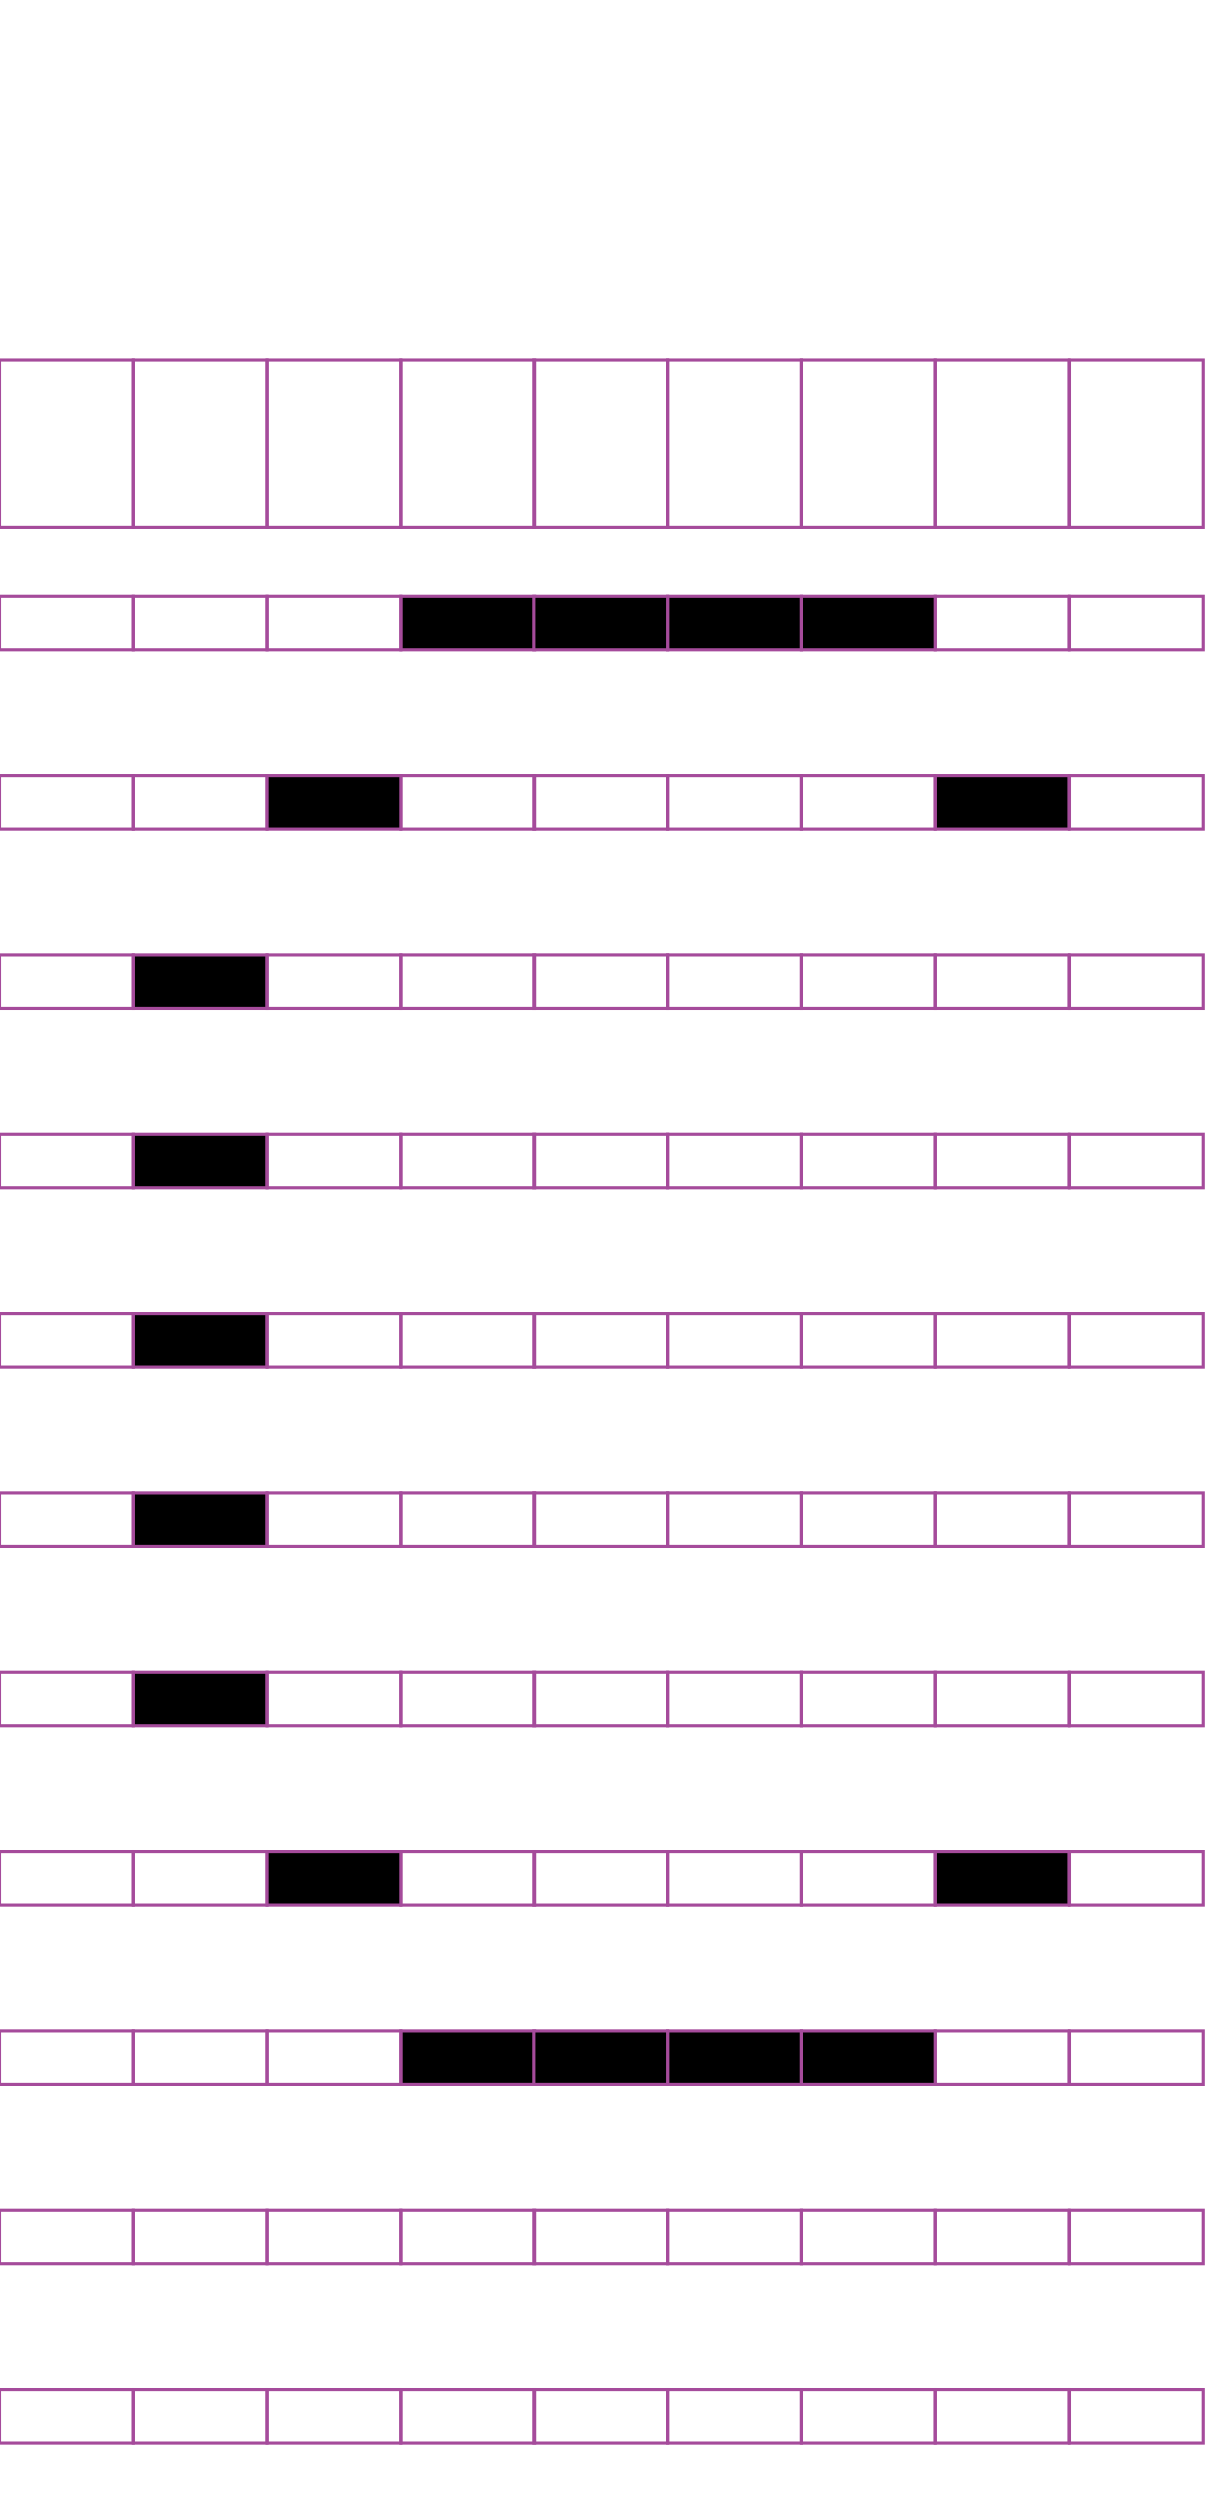
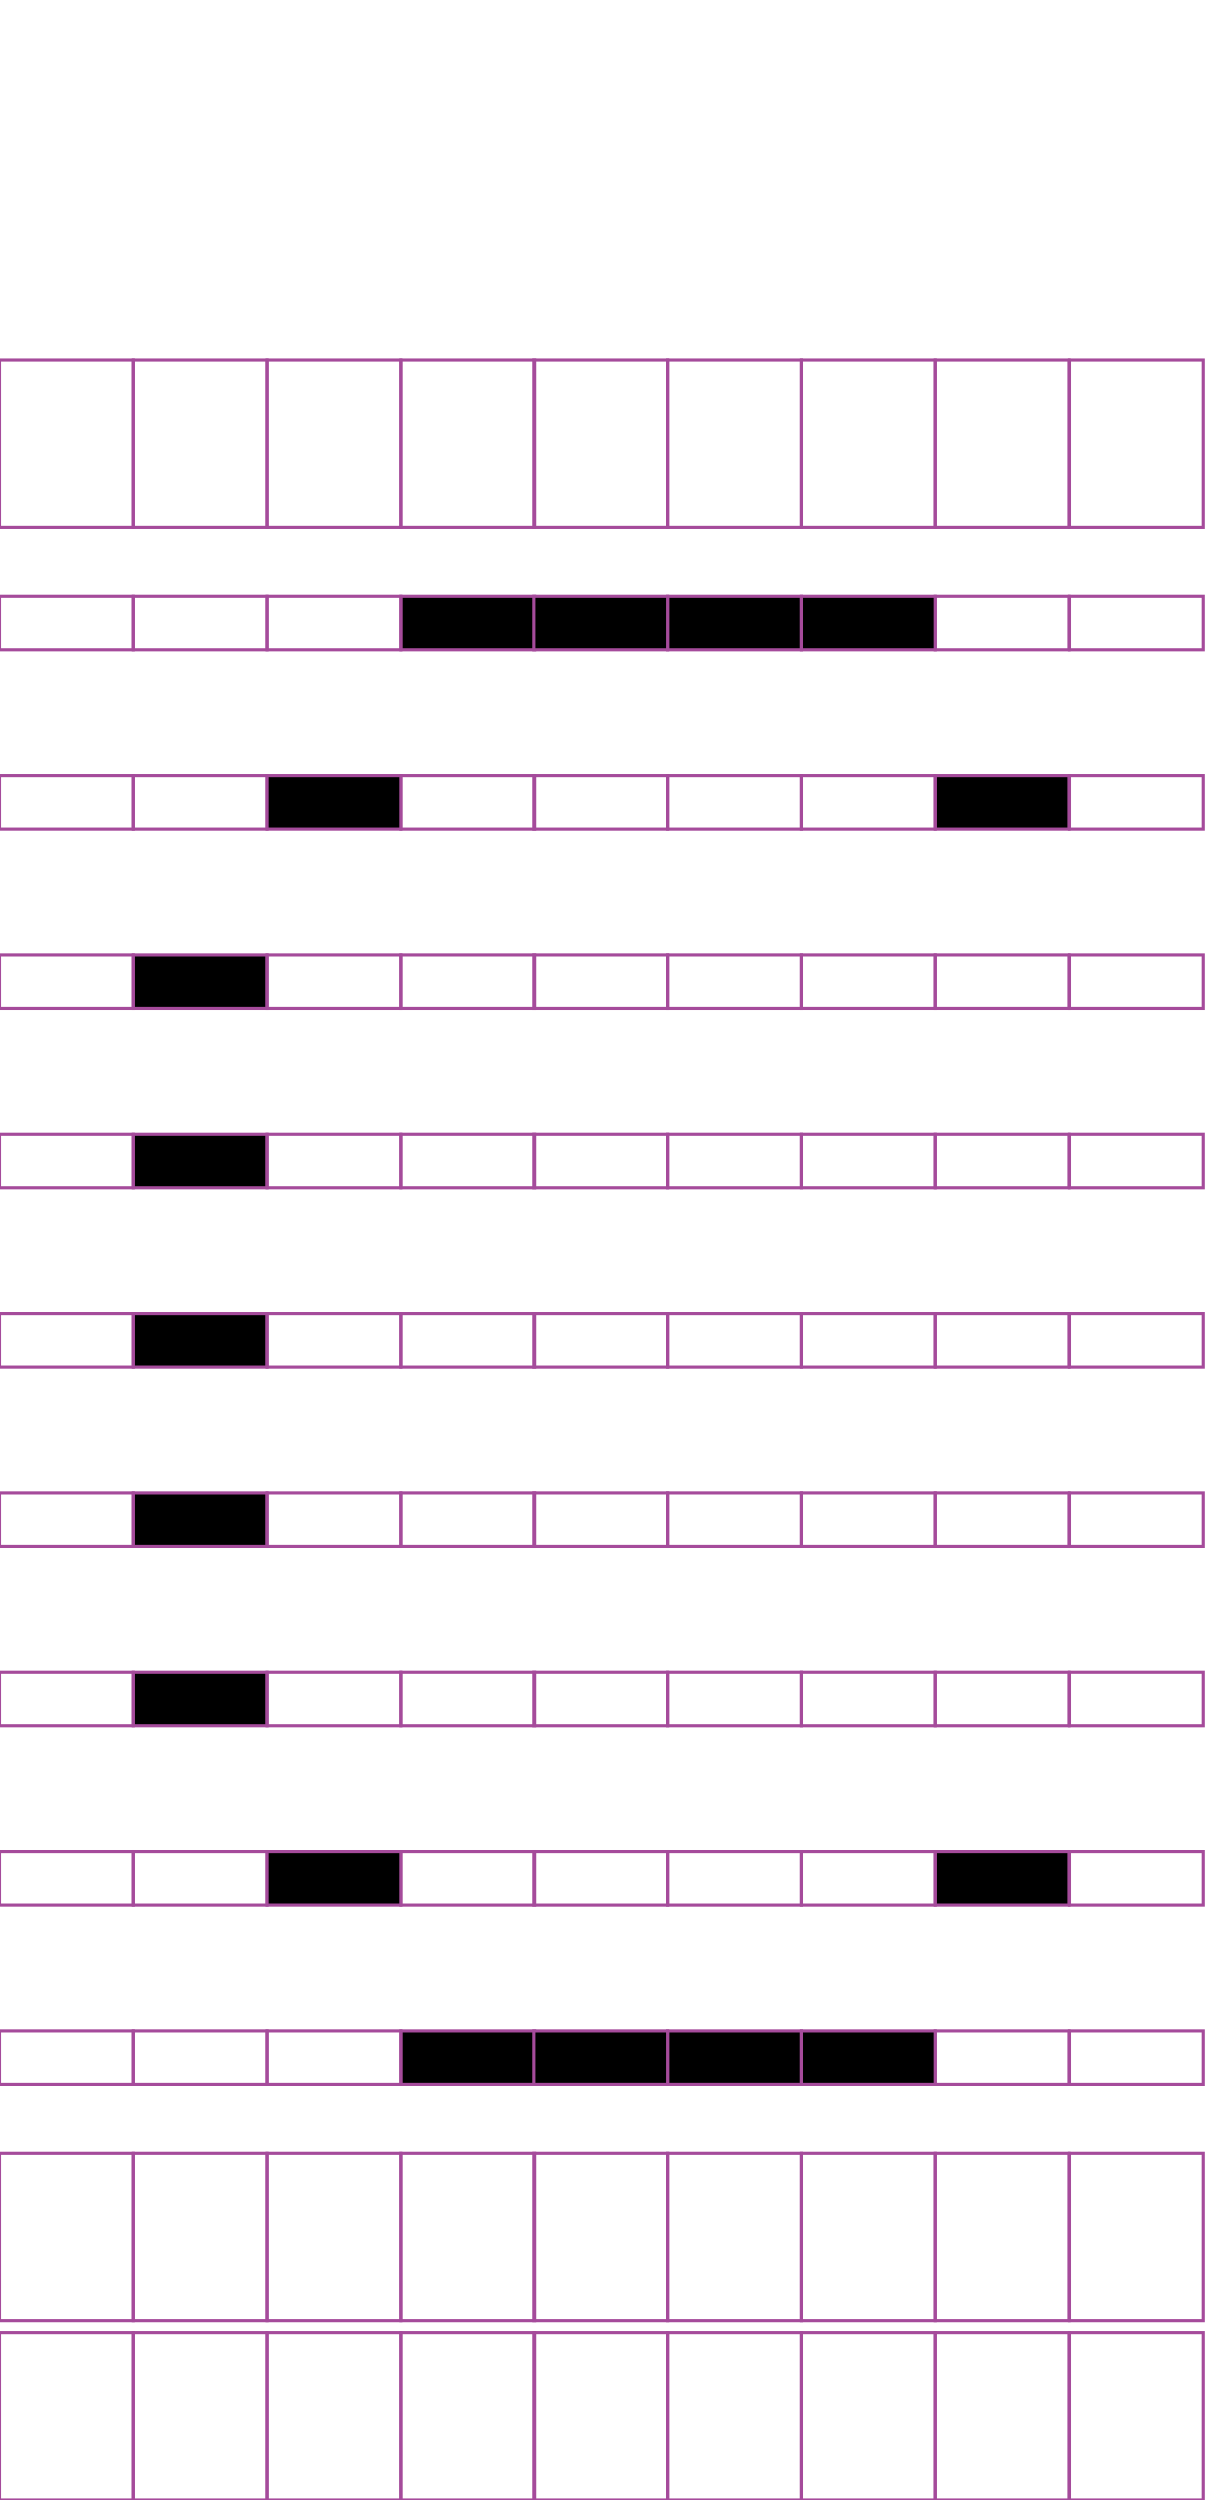
<svg xmlns="http://www.w3.org/2000/svg" version="1.1" id="Layer_1" x="0px" y="0px" width="382.68px" height="794.488px" viewBox="0 0 382.68 794.488" enable-background="new 0 0 382.68 794.488" xml:space="preserve">
  <rect x="42.354" y="114.413" fill="none" stroke="#A54B9B" stroke-miterlimit="10" width="42.521" height="53.191" />
  <rect x="-0.166" y="114.413" fill="none" stroke="#A54B9B" stroke-miterlimit="10" width="42.52" height="53.191" />
  <rect x="127.395" y="114.413" fill="none" stroke="#A54B9B" stroke-miterlimit="10" width="42.521" height="53.191" />
  <rect x="84.875" y="114.413" fill="none" stroke="#A54B9B" stroke-miterlimit="10" width="42.52" height="53.191" />
  <rect x="212.172" y="114.413" fill="none" stroke="#A54B9B" stroke-miterlimit="10" width="42.52" height="53.191" />
  <rect x="169.652" y="114.413" fill="none" stroke="#A54B9B" stroke-miterlimit="10" width="42.521" height="53.191" />
-   <rect x="297.213" y="114.413" fill="none" stroke="#A54B9B" stroke-miterlimit="10" width="42.521" height="53.191" />
-   <rect x="254.691" y="114.413" fill="none" stroke="#A54B9B" stroke-miterlimit="10" width="42.521" height="53.191" />
+   <rect x="297.213" y="114.413" fill="none" stroke="#A54B9B" stroke-miterlimit="10" width="42.52" height="53.191" />
+   <rect x="254.692" y="114.413" fill="none" stroke="#A54B9B" stroke-miterlimit="10" width="42.521" height="53.191" />
  <rect x="339.864" y="114.413" fill="none" stroke="#A54B9B" stroke-miterlimit="10" width="42.521" height="53.191" />
  <rect x="42.354" y="189.493" fill="none" stroke="#A54B9B" stroke-miterlimit="10" width="42.521" height="17.009" />
  <rect x="-0.166" y="189.493" fill="none" stroke="#A54B9B" stroke-miterlimit="10" width="42.52" height="17.009" />
  <rect x="127.395" y="189.493" stroke="#A54B9B" stroke-miterlimit="10" width="42.521" height="17.009" />
  <rect x="84.875" y="189.493" fill="none" stroke="#A54B9B" stroke-miterlimit="10" width="42.52" height="17.009" />
  <rect x="212.172" y="189.493" stroke="#A54B9B" stroke-miterlimit="10" width="42.52" height="17.009" />
  <rect x="169.652" y="189.493" stroke="#A54B9B" stroke-miterlimit="10" width="42.521" height="17.009" />
-   <rect x="297.213" y="189.493" fill="none" stroke="#A54B9B" stroke-miterlimit="10" width="42.521" height="17.009" />
-   <rect x="254.691" y="189.493" stroke="#A54B9B" stroke-miterlimit="10" width="42.521" height="17.009" />
+   <rect x="297.213" y="189.493" fill="none" stroke="#A54B9B" stroke-miterlimit="10" width="42.52" height="17.009" />
+   <rect x="254.692" y="189.493" stroke="#A54B9B" stroke-miterlimit="10" width="42.521" height="17.009" />
  <rect x="339.864" y="189.493" fill="none" stroke="#A54B9B" stroke-miterlimit="10" width="42.521" height="17.009" />
  <rect x="42.354" y="246.484" fill="none" stroke="#A54B9B" stroke-miterlimit="10" width="42.521" height="17.008" />
  <rect x="-0.166" y="246.484" fill="none" stroke="#A54B9B" stroke-miterlimit="10" width="42.52" height="17.008" />
  <rect x="127.395" y="246.484" fill="none" stroke="#A54B9B" stroke-miterlimit="10" width="42.521" height="17.008" />
  <rect x="84.875" y="246.484" stroke="#A54B9B" stroke-miterlimit="10" width="42.52" height="17.008" />
  <rect x="212.172" y="246.484" fill="none" stroke="#A54B9B" stroke-miterlimit="10" width="42.52" height="17.008" />
  <rect x="169.652" y="246.484" fill="none" stroke="#A54B9B" stroke-miterlimit="10" width="42.521" height="17.008" />
-   <rect x="297.213" y="246.484" stroke="#A54B9B" stroke-miterlimit="10" width="42.521" height="17.008" />
-   <rect x="254.691" y="246.484" fill="none" stroke="#A54B9B" stroke-miterlimit="10" width="42.521" height="17.008" />
+   <rect x="297.213" y="246.484" stroke="#A54B9B" stroke-miterlimit="10" width="42.52" height="17.008" />
+   <rect x="254.692" y="246.484" fill="none" stroke="#A54B9B" stroke-miterlimit="10" width="42.521" height="17.008" />
  <rect x="339.864" y="246.484" fill="none" stroke="#A54B9B" stroke-miterlimit="10" width="42.521" height="17.008" />
  <rect x="42.354" y="303.472" stroke="#A54B9B" stroke-miterlimit="10" width="42.521" height="17.009" />
  <rect x="-0.166" y="303.472" fill="none" stroke="#A54B9B" stroke-miterlimit="10" width="42.52" height="17.009" />
  <rect x="127.395" y="303.472" fill="none" stroke="#A54B9B" stroke-miterlimit="10" width="42.521" height="17.009" />
  <rect x="84.875" y="303.472" fill="none" stroke="#A54B9B" stroke-miterlimit="10" width="42.52" height="17.009" />
  <rect x="212.172" y="303.472" fill="none" stroke="#A54B9B" stroke-miterlimit="10" width="42.52" height="17.009" />
  <rect x="169.652" y="303.472" fill="none" stroke="#A54B9B" stroke-miterlimit="10" width="42.521" height="17.009" />
-   <rect x="297.213" y="303.472" fill="none" stroke="#A54B9B" stroke-miterlimit="10" width="42.521" height="17.009" />
-   <rect x="254.691" y="303.472" fill="none" stroke="#A54B9B" stroke-miterlimit="10" width="42.521" height="17.009" />
+   <rect x="297.213" y="303.472" fill="none" stroke="#A54B9B" stroke-miterlimit="10" width="42.52" height="17.009" />
+   <rect x="254.692" y="303.472" fill="none" stroke="#A54B9B" stroke-miterlimit="10" width="42.521" height="17.009" />
  <rect x="339.864" y="303.472" fill="none" stroke="#A54B9B" stroke-miterlimit="10" width="42.521" height="17.009" />
  <rect x="42.354" y="360.463" stroke="#A54B9B" stroke-miterlimit="10" width="42.521" height="17.008" />
  <rect x="-0.166" y="360.463" fill="none" stroke="#A54B9B" stroke-miterlimit="10" width="42.52" height="17.008" />
  <rect x="127.395" y="360.463" fill="none" stroke="#A54B9B" stroke-miterlimit="10" width="42.521" height="17.008" />
  <rect x="84.875" y="360.463" fill="none" stroke="#A54B9B" stroke-miterlimit="10" width="42.52" height="17.008" />
  <rect x="212.172" y="360.463" fill="none" stroke="#A54B9B" stroke-miterlimit="10" width="42.52" height="17.008" />
  <rect x="169.652" y="360.463" fill="none" stroke="#A54B9B" stroke-miterlimit="10" width="42.521" height="17.008" />
-   <rect x="297.213" y="360.463" fill="none" stroke="#A54B9B" stroke-miterlimit="10" width="42.521" height="17.008" />
-   <rect x="254.691" y="360.463" fill="none" stroke="#A54B9B" stroke-miterlimit="10" width="42.521" height="17.008" />
+   <rect x="297.213" y="360.463" fill="none" stroke="#A54B9B" stroke-miterlimit="10" width="42.52" height="17.008" />
+   <rect x="254.692" y="360.463" fill="none" stroke="#A54B9B" stroke-miterlimit="10" width="42.521" height="17.008" />
  <rect x="339.864" y="360.463" fill="none" stroke="#A54B9B" stroke-miterlimit="10" width="42.521" height="17.008" />
  <rect x="42.354" y="417.452" stroke="#A54B9B" stroke-miterlimit="10" width="42.521" height="17.008" />
  <rect x="-0.166" y="417.452" fill="none" stroke="#A54B9B" stroke-miterlimit="10" width="42.52" height="17.008" />
  <rect x="127.395" y="417.452" fill="none" stroke="#A54B9B" stroke-miterlimit="10" width="42.521" height="17.008" />
  <rect x="84.875" y="417.452" fill="none" stroke="#A54B9B" stroke-miterlimit="10" width="42.52" height="17.008" />
  <rect x="212.172" y="417.452" fill="none" stroke="#A54B9B" stroke-miterlimit="10" width="42.52" height="17.008" />
  <rect x="169.652" y="417.452" fill="none" stroke="#A54B9B" stroke-miterlimit="10" width="42.521" height="17.008" />
-   <rect x="297.213" y="417.452" fill="none" stroke="#A54B9B" stroke-miterlimit="10" width="42.521" height="17.008" />
-   <rect x="254.691" y="417.452" fill="none" stroke="#A54B9B" stroke-miterlimit="10" width="42.521" height="17.008" />
+   <rect x="297.213" y="417.452" fill="none" stroke="#A54B9B" stroke-miterlimit="10" width="42.52" height="17.008" />
+   <rect x="254.692" y="417.452" fill="none" stroke="#A54B9B" stroke-miterlimit="10" width="42.521" height="17.008" />
  <rect x="339.864" y="417.452" fill="none" stroke="#A54B9B" stroke-miterlimit="10" width="42.521" height="17.008" />
  <rect x="42.354" y="474.442" stroke="#A54B9B" stroke-miterlimit="10" width="42.521" height="17.009" />
  <rect x="-0.166" y="474.442" fill="none" stroke="#A54B9B" stroke-miterlimit="10" width="42.52" height="17.009" />
  <rect x="127.395" y="474.442" fill="none" stroke="#A54B9B" stroke-miterlimit="10" width="42.521" height="17.009" />
  <rect x="84.875" y="474.442" fill="none" stroke="#A54B9B" stroke-miterlimit="10" width="42.52" height="17.009" />
  <rect x="212.172" y="474.442" fill="none" stroke="#A54B9B" stroke-miterlimit="10" width="42.52" height="17.009" />
  <rect x="169.652" y="474.442" fill="none" stroke="#A54B9B" stroke-miterlimit="10" width="42.521" height="17.009" />
-   <rect x="297.213" y="474.442" fill="none" stroke="#A54B9B" stroke-miterlimit="10" width="42.521" height="17.009" />
-   <rect x="254.691" y="474.442" fill="none" stroke="#A54B9B" stroke-miterlimit="10" width="42.521" height="17.009" />
+   <rect x="297.213" y="474.442" fill="none" stroke="#A54B9B" stroke-miterlimit="10" width="42.52" height="17.009" />
+   <rect x="254.692" y="474.442" fill="none" stroke="#A54B9B" stroke-miterlimit="10" width="42.521" height="17.009" />
  <rect x="339.864" y="474.442" fill="none" stroke="#A54B9B" stroke-miterlimit="10" width="42.521" height="17.009" />
-   <rect x="42.354" y="531.43" stroke="#A54B9B" stroke-miterlimit="10" width="42.521" height="17.011" />
-   <rect x="-0.166" y="531.43" fill="none" stroke="#A54B9B" stroke-miterlimit="10" width="42.52" height="17.011" />
-   <rect x="127.395" y="531.43" fill="none" stroke="#A54B9B" stroke-miterlimit="10" width="42.521" height="17.011" />
-   <rect x="84.875" y="531.43" fill="none" stroke="#A54B9B" stroke-miterlimit="10" width="42.52" height="17.011" />
-   <rect x="212.172" y="531.43" fill="none" stroke="#A54B9B" stroke-miterlimit="10" width="42.52" height="17.011" />
-   <rect x="169.652" y="531.43" fill="none" stroke="#A54B9B" stroke-miterlimit="10" width="42.521" height="17.011" />
-   <rect x="297.213" y="531.43" fill="none" stroke="#A54B9B" stroke-miterlimit="10" width="42.521" height="17.011" />
-   <rect x="254.691" y="531.43" fill="none" stroke="#A54B9B" stroke-miterlimit="10" width="42.521" height="17.011" />
-   <rect x="339.864" y="531.43" fill="none" stroke="#A54B9B" stroke-miterlimit="10" width="42.521" height="17.011" />
+   <rect x="42.354" y="531.43" stroke="#A54B9B" stroke-miterlimit="10" width="42.521" height="17.009" />
+   <rect x="-0.166" y="531.43" fill="none" stroke="#A54B9B" stroke-miterlimit="10" width="42.52" height="17.009" />
+   <rect x="127.395" y="531.43" fill="none" stroke="#A54B9B" stroke-miterlimit="10" width="42.521" height="17.009" />
+   <rect x="84.875" y="531.43" fill="none" stroke="#A54B9B" stroke-miterlimit="10" width="42.52" height="17.009" />
+   <rect x="212.172" y="531.43" fill="none" stroke="#A54B9B" stroke-miterlimit="10" width="42.52" height="17.009" />
+   <rect x="169.652" y="531.43" fill="none" stroke="#A54B9B" stroke-miterlimit="10" width="42.521" height="17.009" />
+   <rect x="297.213" y="531.43" fill="none" stroke="#A54B9B" stroke-miterlimit="10" width="42.52" height="17.009" />
+   <rect x="254.692" y="531.43" fill="none" stroke="#A54B9B" stroke-miterlimit="10" width="42.521" height="17.009" />
+   <rect x="339.864" y="531.43" fill="none" stroke="#A54B9B" stroke-miterlimit="10" width="42.521" height="17.009" />
  <rect x="42.354" y="588.42" fill="none" stroke="#A54B9B" stroke-miterlimit="10" width="42.521" height="17.01" />
  <rect x="-0.166" y="588.42" fill="none" stroke="#A54B9B" stroke-miterlimit="10" width="42.52" height="17.01" />
  <rect x="127.395" y="588.42" fill="none" stroke="#A54B9B" stroke-miterlimit="10" width="42.521" height="17.01" />
  <rect x="84.875" y="588.42" stroke="#A54B9B" stroke-miterlimit="10" width="42.52" height="17.01" />
  <rect x="212.172" y="588.42" fill="none" stroke="#A54B9B" stroke-miterlimit="10" width="42.52" height="17.01" />
  <rect x="169.652" y="588.42" fill="none" stroke="#A54B9B" stroke-miterlimit="10" width="42.521" height="17.01" />
-   <rect x="297.213" y="588.42" stroke="#A54B9B" stroke-miterlimit="10" width="42.521" height="17.01" />
-   <rect x="254.691" y="588.42" fill="none" stroke="#A54B9B" stroke-miterlimit="10" width="42.521" height="17.01" />
+   <rect x="297.213" y="588.42" stroke="#A54B9B" stroke-miterlimit="10" width="42.52" height="17.01" />
+   <rect x="254.692" y="588.42" fill="none" stroke="#A54B9B" stroke-miterlimit="10" width="42.521" height="17.01" />
  <rect x="339.864" y="588.42" fill="none" stroke="#A54B9B" stroke-miterlimit="10" width="42.521" height="17.01" />
  <rect x="42.354" y="645.412" fill="none" stroke="#A54B9B" stroke-miterlimit="10" width="42.521" height="17.008" />
  <rect x="-0.166" y="645.412" fill="none" stroke="#A54B9B" stroke-miterlimit="10" width="42.52" height="17.008" />
  <rect x="127.395" y="645.412" stroke="#A54B9B" stroke-miterlimit="10" width="42.521" height="17.008" />
  <rect x="84.875" y="645.412" fill="none" stroke="#A54B9B" stroke-miterlimit="10" width="42.52" height="17.008" />
  <rect x="212.172" y="645.412" stroke="#A54B9B" stroke-miterlimit="10" width="42.52" height="17.008" />
  <rect x="169.652" y="645.412" stroke="#A54B9B" stroke-miterlimit="10" width="42.521" height="17.008" />
-   <rect x="297.213" y="645.412" fill="none" stroke="#A54B9B" stroke-miterlimit="10" width="42.521" height="17.008" />
-   <rect x="254.691" y="645.412" stroke="#A54B9B" stroke-miterlimit="10" width="42.521" height="17.008" />
+   <rect x="297.213" y="645.412" fill="none" stroke="#A54B9B" stroke-miterlimit="10" width="42.52" height="17.008" />
+   <rect x="254.692" y="645.412" stroke="#A54B9B" stroke-miterlimit="10" width="42.521" height="17.008" />
  <rect x="339.864" y="645.412" fill="none" stroke="#A54B9B" stroke-miterlimit="10" width="42.521" height="17.008" />
-   <rect x="42.354" y="702.402" fill="none" stroke="#A54B9B" stroke-miterlimit="10" width="42.521" height="17" />
-   <rect x="-0.166" y="702.402" fill="none" stroke="#A54B9B" stroke-miterlimit="10" width="42.52" height="17" />
-   <rect x="127.395" y="702.402" fill="none" stroke="#A54B9B" stroke-miterlimit="10" width="42.521" height="17" />
-   <rect x="84.875" y="702.402" fill="none" stroke="#A54B9B" stroke-miterlimit="10" width="42.52" height="17" />
-   <rect x="212.172" y="702.402" fill="none" stroke="#A54B9B" stroke-miterlimit="10" width="42.52" height="17" />
-   <rect x="169.652" y="702.402" fill="none" stroke="#A54B9B" stroke-miterlimit="10" width="42.521" height="17" />
-   <rect x="297.213" y="702.402" fill="none" stroke="#A54B9B" stroke-miterlimit="10" width="42.521" height="17" />
-   <rect x="254.691" y="702.402" fill="none" stroke="#A54B9B" stroke-miterlimit="10" width="42.521" height="17" />
-   <rect x="339.864" y="702.402" fill="none" stroke="#A54B9B" stroke-miterlimit="10" width="42.521" height="17" />
-   <rect x="42.354" y="759.393" fill="none" stroke="#A54B9B" stroke-miterlimit="10" width="42.521" height="17" />
-   <rect x="-0.166" y="759.393" fill="none" stroke="#A54B9B" stroke-miterlimit="10" width="42.52" height="17" />
-   <rect x="127.395" y="759.393" fill="none" stroke="#A54B9B" stroke-miterlimit="10" width="42.521" height="17" />
-   <rect x="84.875" y="759.393" fill="none" stroke="#A54B9B" stroke-miterlimit="10" width="42.52" height="17" />
-   <rect x="212.172" y="759.393" fill="none" stroke="#A54B9B" stroke-miterlimit="10" width="42.52" height="17" />
-   <rect x="169.652" y="759.393" fill="none" stroke="#A54B9B" stroke-miterlimit="10" width="42.521" height="17" />
-   <rect x="297.213" y="759.393" fill="none" stroke="#A54B9B" stroke-miterlimit="10" width="42.521" height="17" />
-   <rect x="254.691" y="759.393" fill="none" stroke="#A54B9B" stroke-miterlimit="10" width="42.521" height="17" />
-   <rect x="339.864" y="759.393" fill="none" stroke="#A54B9B" stroke-miterlimit="10" width="42.521" height="17" />
+   <rect x="42.354" y="684.308" fill="none" stroke="#A54B9B" stroke-miterlimit="10" width="42.521" height="53.189" />
+   <rect x="-0.166" y="684.308" fill="none" stroke="#A54B9B" stroke-miterlimit="10" width="42.52" height="53.189" />
+   <rect x="127.395" y="684.308" fill="none" stroke="#A54B9B" stroke-miterlimit="10" width="42.521" height="53.189" />
+   <rect x="84.875" y="684.308" fill="none" stroke="#A54B9B" stroke-miterlimit="10" width="42.52" height="53.189" />
+   <rect x="212.172" y="684.308" fill="none" stroke="#A54B9B" stroke-miterlimit="10" width="42.52" height="53.189" />
+   <rect x="169.652" y="684.308" fill="none" stroke="#A54B9B" stroke-miterlimit="10" width="42.521" height="53.189" />
+   <rect x="297.213" y="684.308" fill="none" stroke="#A54B9B" stroke-miterlimit="10" width="42.52" height="53.189" />
+   <rect x="254.692" y="684.308" fill="none" stroke="#A54B9B" stroke-miterlimit="10" width="42.521" height="53.189" />
+   <rect x="339.864" y="684.308" fill="none" stroke="#A54B9B" stroke-miterlimit="10" width="42.521" height="53.189" />
+   <rect x="42.354" y="741.298" fill="none" stroke="#A54B9B" stroke-miterlimit="10" width="42.521" height="53.19" />
+   <rect x="-0.166" y="741.298" fill="none" stroke="#A54B9B" stroke-miterlimit="10" width="42.52" height="53.19" />
+   <rect x="127.395" y="741.298" fill="none" stroke="#A54B9B" stroke-miterlimit="10" width="42.521" height="53.19" />
+   <rect x="84.875" y="741.298" fill="none" stroke="#A54B9B" stroke-miterlimit="10" width="42.52" height="53.19" />
+   <rect x="212.172" y="741.298" fill="none" stroke="#A54B9B" stroke-miterlimit="10" width="42.52" height="53.19" />
+   <rect x="169.652" y="741.298" fill="none" stroke="#A54B9B" stroke-miterlimit="10" width="42.521" height="53.19" />
+   <rect x="297.213" y="741.298" fill="none" stroke="#A54B9B" stroke-miterlimit="10" width="42.52" height="53.19" />
+   <rect x="254.692" y="741.298" fill="none" stroke="#A54B9B" stroke-miterlimit="10" width="42.521" height="53.19" />
+   <rect x="339.864" y="741.298" fill="none" stroke="#A54B9B" stroke-miterlimit="10" width="42.521" height="53.19" />
</svg>
